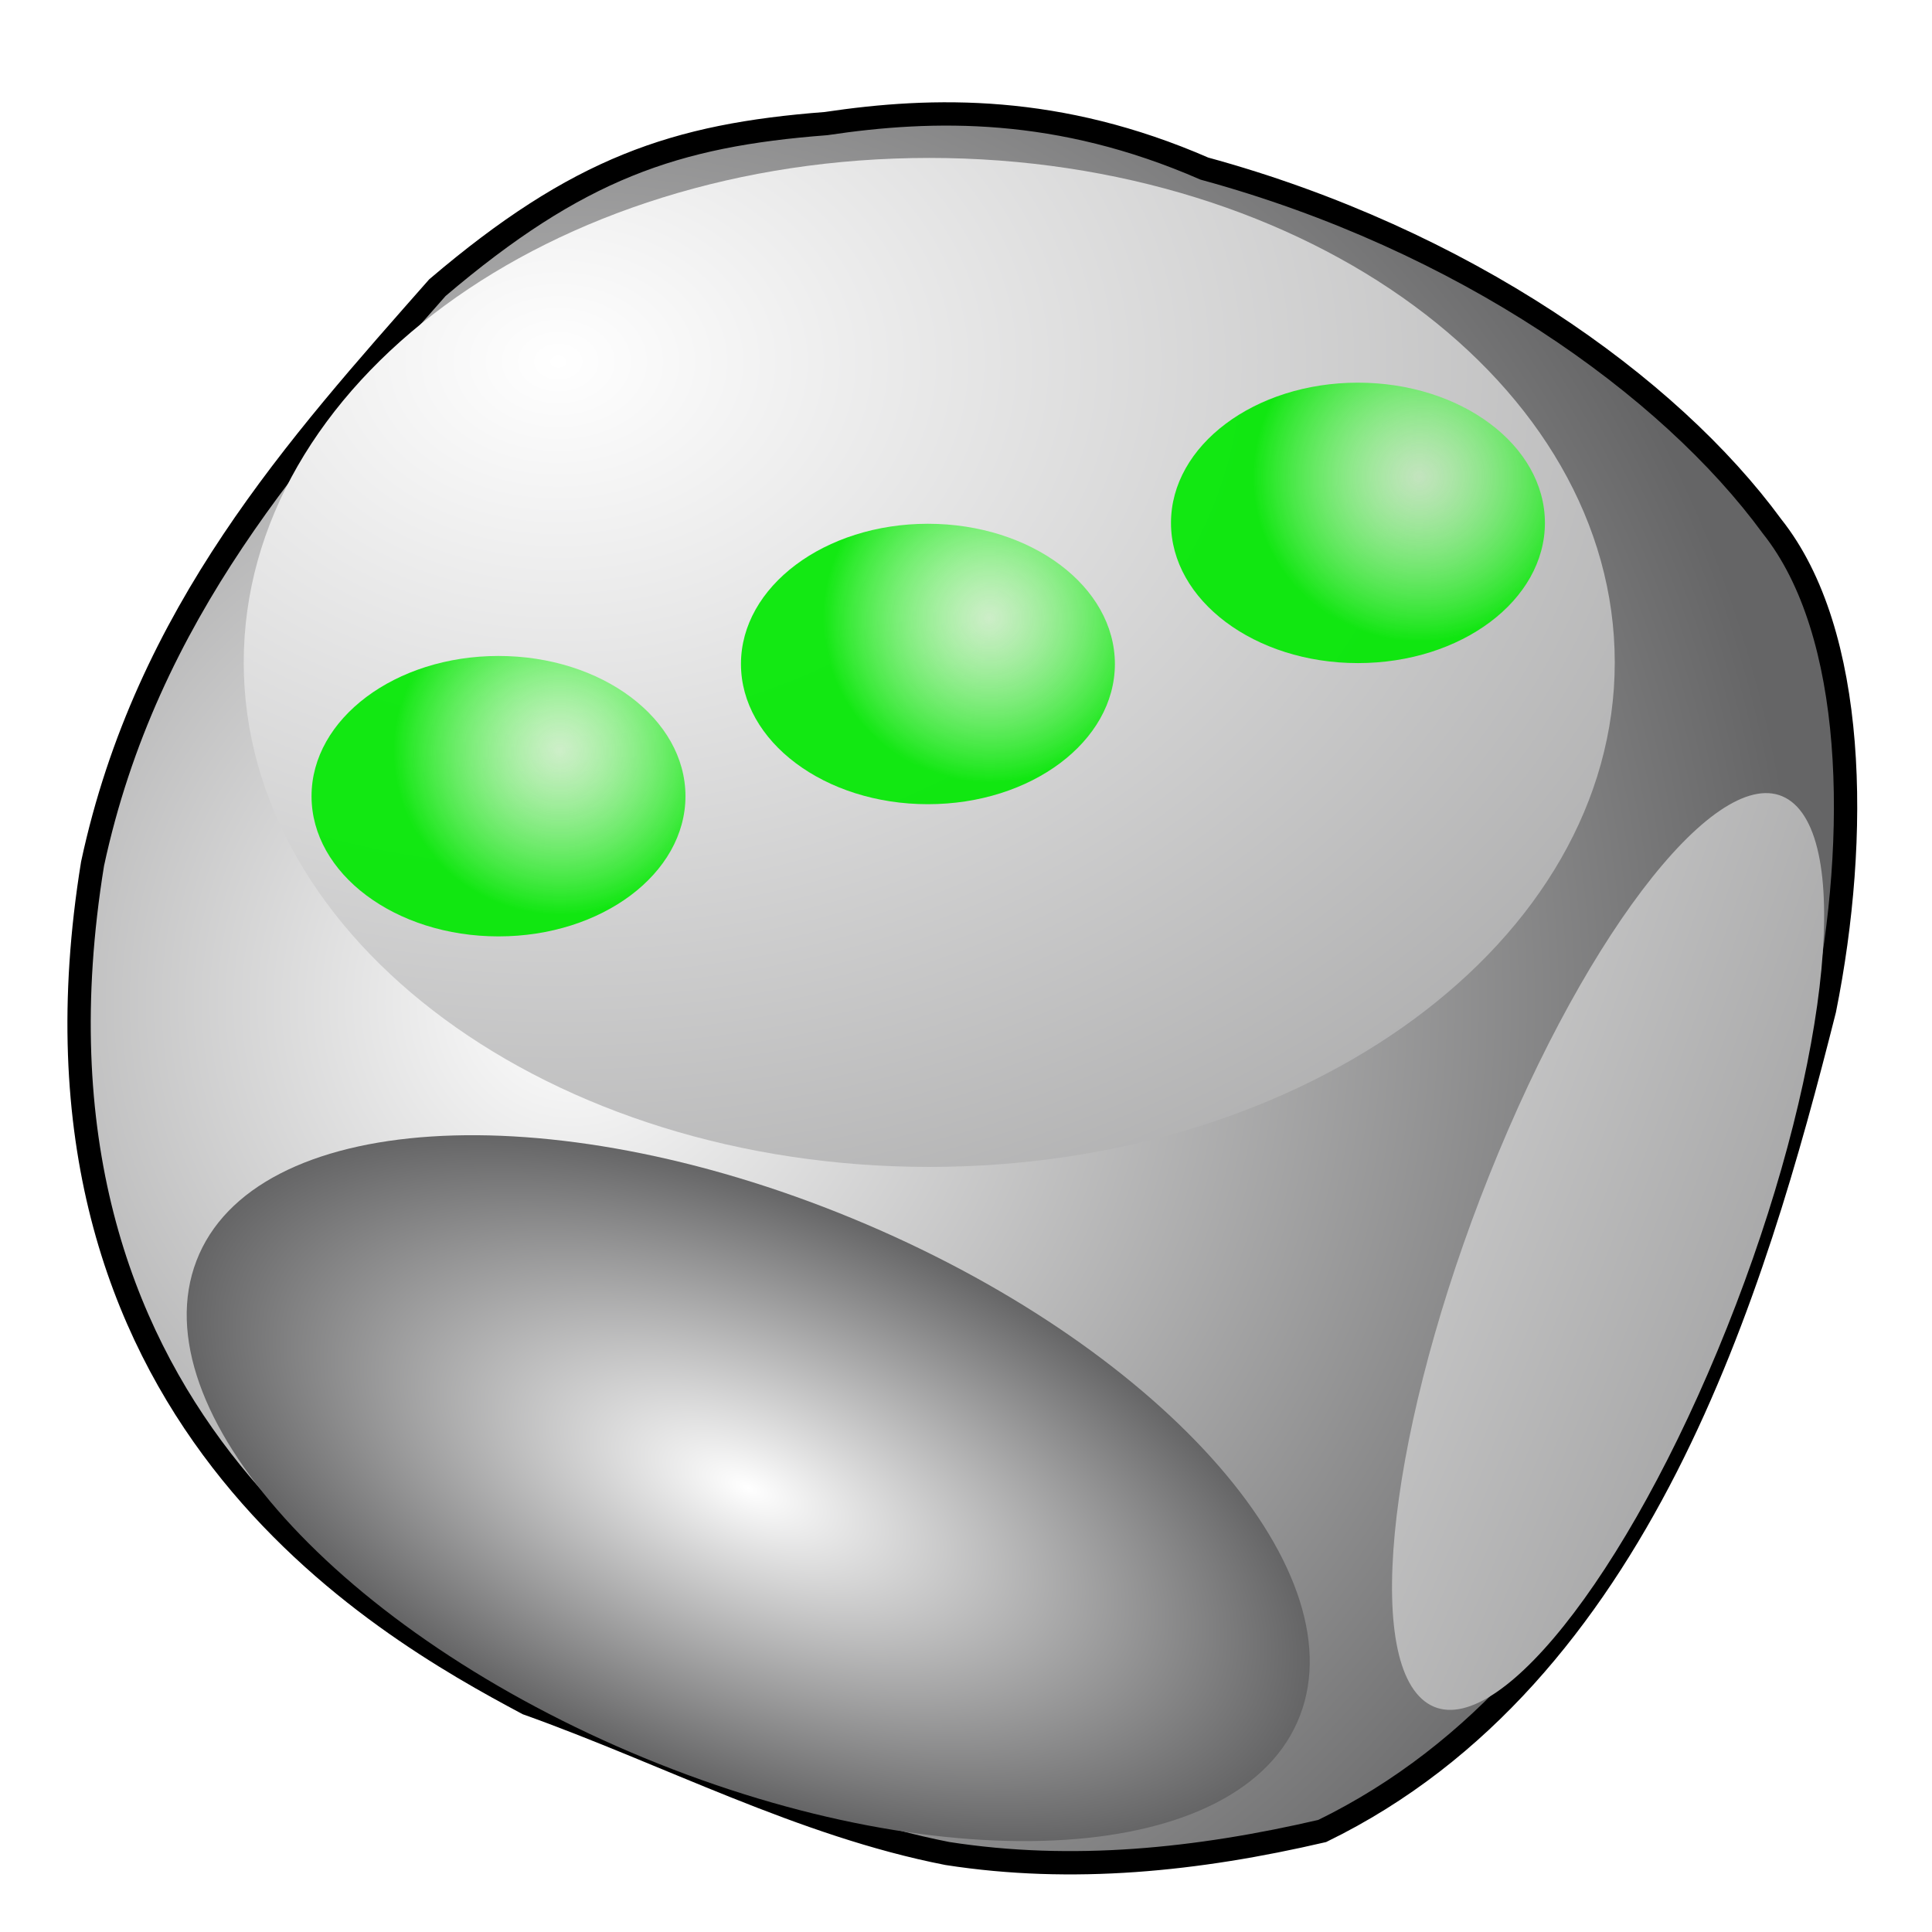
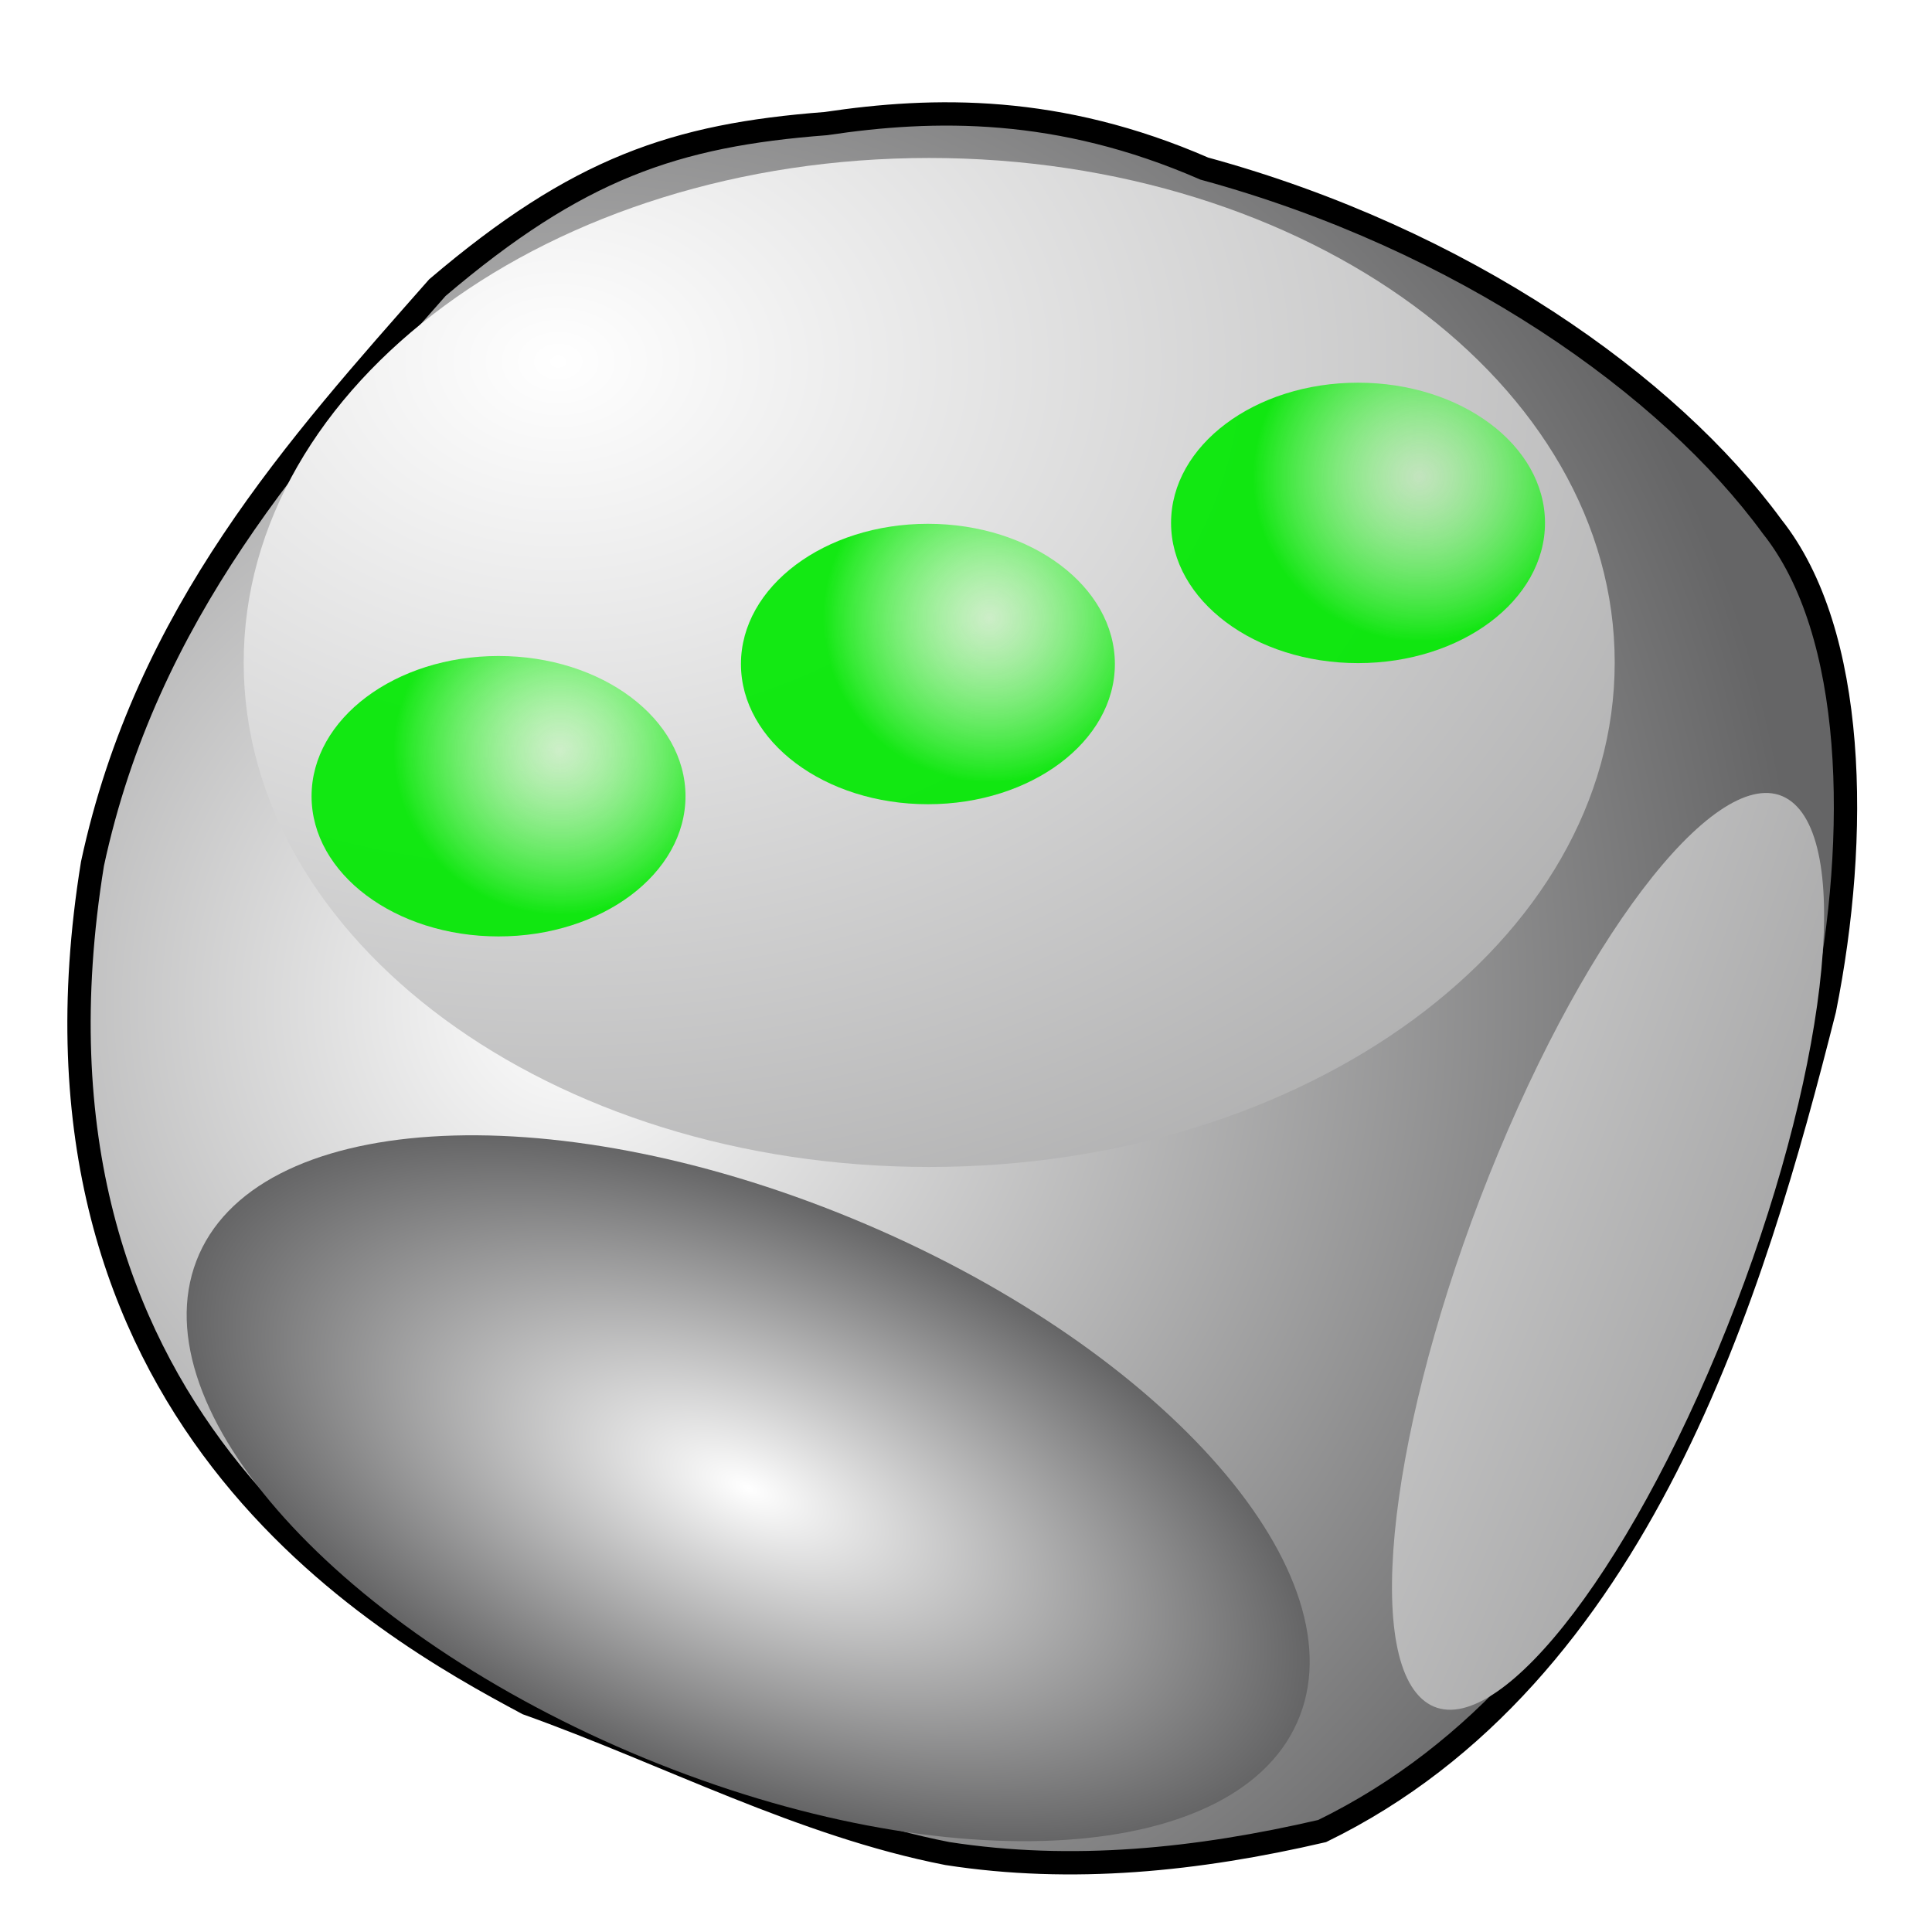
- <svg xmlns="http://www.w3.org/2000/svg" xmlns:xlink="http://www.w3.org/1999/xlink" version="1.0" x="0" y="0" width="80" height="80" id="svg559">
+ <svg xmlns="http://www.w3.org/2000/svg" xmlns:xlink="http://www.w3.org/1999/xlink" id="svg559" height="80" width="80" version="1.0" y="0" x="0">
  <defs id="defs561">
-     <linearGradient id="linearGradient8310">
-       <stop id="stop8312" offset="0" style="stop-color:#ffffff;stop-opacity:1;" />
-       <stop id="stop8314" offset="1" style="stop-color:#656566;stop-opacity:1;" />
+     <linearGradient id="linearGradient579">
+       <stop id="stop580" stop-color="#fff" offset="0" />
+       <stop id="stop581" stop-color="#656566" offset="1" />
    </linearGradient>
-     <linearGradient id="linearGradient579">
-       <stop style="stop-color:#ffffff;stop-opacity:1;" offset="0" id="stop580" />
-       <stop style="stop-color:#656566;stop-opacity:1;" offset="1" id="stop581" />
-     </linearGradient>
-     <linearGradient id="linearGradient564">
-       <stop style="stop-color:#f07f7d;stop-opacity:1;" offset="0" id="stop565" />
-       <stop style="stop-color:#620000;stop-opacity:1;" offset="1" id="stop566" />
-     </linearGradient>
-     <linearGradient x1="0.302" y1="0.617" x2="0.888" y2="0.602" id="linearGradient567" xlink:href="#linearGradient579" />
-     <linearGradient id="linearGradient3693">
-       <stop style="stop-color:#bdffb3;stop-opacity:0.498;" offset="0" id="stop3695" />
-       <stop style="stop-color:#00e900;stop-opacity:0.918;" offset="1" id="stop3697" />
-     </linearGradient>
-     <radialGradient cx="0.277" cy="0.508" r="0.704" fx="0.277" fy="0.508" id="radialGradient568" xlink:href="#linearGradient579" />
-     <radialGradient cx="0.229" cy="0.203" r="1.809" fx="0.229" fy="0.203" id="radialGradient570" xlink:href="#linearGradient579" />
-     <radialGradient cx="367.492" cy="182.075" r="60.135" fx="367.492" fy="182.075" id="radialGradient572" xlink:href="#linearGradient579" gradientTransform="matrix(1,0,0,0.472222,0,96.09531)" gradientUnits="userSpaceOnUse" />
-     <radialGradient cx="0.232" cy="-2.547" r="6.407" fx="0.232" fy="-2.547" id="radialGradient574" xlink:href="#linearGradient8310" />
-     <radialGradient cx="0.678" cy="0.328" r="0.743" fx="0.678" fy="0.328" id="radialGradient582" xlink:href="#linearGradient579" />
-     <radialGradient xlink:href="#linearGradient3693" id="radialGradient3699" cx="379.776" cy="105.994" fx="379.776" fy="105.994" r="16.704" gradientTransform="matrix(0.891044,-5.093904e-3,4.719789e-3,0.939406,40.75568,8.226063)" gradientUnits="userSpaceOnUse" />
+     <radialGradient id="radialGradient568" xlink:href="#linearGradient579" cy=".508" cx=".277" r=".704" />
+     <radialGradient id="radialGradient570" xlink:href="#linearGradient579" cy=".203" cx=".229" r="1.809" />
+     <radialGradient id="radialGradient572" xlink:href="#linearGradient579" gradientUnits="userSpaceOnUse" cy="182.08" cx="367.49" gradientTransform="matrix(1 0 0 .47222 0 96.095)" r="60.135" />
+     <radialGradient id="radialGradient574" cy="-2.547" cx=".232" r="6.407">
+       <stop id="stop8312" stop-color="#fff" offset="0" />
+       <stop id="stop8314" stop-color="#656566" offset="1" />
+     </radialGradient>
+     <radialGradient id="radialGradient3699" gradientUnits="userSpaceOnUse" cy="105.99" cx="379.78" gradientTransform="matrix(.89104 -.0050939 .0047198 .93941 40.756 8.2261)" r="16.704">
+       <stop id="stop3695" stop-color="#bdffb3" stop-opacity=".498" offset="0" />
+       <stop id="stop3697" stop-color="#00e900" stop-opacity=".918" offset="1" />
+     </radialGradient>
  </defs>
  <g id="g588">
-     <path d="M 360.472 51.125 C 344.277 52.365 333.859 55.916 318.819 68.71 C 303.89 85.658 287.618 103.557 281.841 130.484 C 272.27 189.413 312.799 212.153 328.466 220.519 C 343.472 225.878 357.9 233.548 373.484 236.597 C 386.882 238.681 400.28 237.3 413.678 234.185 C 447.808 217.544 459.984 176.062 467.539 146.134 C 471.273 127.553 470.988 105.713 461.911 94.309 C 450.865 79.211 428.842 63.536 401.042 55.948 C 385.435 49.141 372.06 49.392 360.472 51.125 z " style="font-size:12.000;fill:url(#radialGradient568);stroke:black;stroke-width:2.5;" id="path572" transform="matrix(0.386209,0,0,0.386209,-105.017,-14.62676)" />
-     <ellipse cx="138.644" cy="103.566" rx="65.146" ry="46.772" transform="matrix(0.435723,0,0,0.446636,-21.93232,-18.82671)" style="font-size:12.000;fill:url(#radialGradient570);fill-rule:evenodd;" id="path569" />
-     <ellipse cx="367.492" cy="182.075" rx="60.135" ry="28.397" transform="matrix(0.379942,0.156575,-0.151138,0.393608,-81.12441,-67.58463)" style="font-size:12.000;fill:url(#radialGradient572);fill-rule:evenodd;" id="path571" />
-     <ellipse cx="481.08" cy="188.757" rx="60.135" ry="21.715" transform="matrix(0.128262,-0.308075,0.208654,0.189377,-34.50172,164.2841)" style="font-size:12.000;fill:url(#radialGradient574);fill-rule:evenodd;" id="path573" />
-     <ellipse cx="374.173" cy="110.247" rx="16.704" ry="13.363" transform="matrix(0.463455,0,0,0.434484,-117.1827,-26.24901)" style="font-size:12.000;fill:url(#radialGradient3699);fill-rule:evenodd;fill-opacity:1.0;opacity:1" id="path575" />
-     <ellipse cx="374.173" cy="110.247" rx="16.704" ry="13.363" transform="matrix(0.463455,0,0,0.434484,-152.7707,-14.93248)" style="font-size:12.000;fill:url(#radialGradient3699);fill-rule:evenodd;fill-opacity:1.0;opacity:1" id="ellipse588" />
-     <ellipse cx="374.173" cy="110.247" rx="16.704" ry="13.363" transform="matrix(0.463455,0,0,0.434484,-134.989,-20.40632)" style="font-size:12.000;fill:url(#radialGradient3699);fill-rule:evenodd;fill-opacity:1.0;opacity:1" id="ellipse602" />
+     <path id="path572" d="m360.47 51.125c-16.19 1.24-26.61 4.791-41.65 17.585-14.93 16.948-31.2 34.85-36.98 61.77-9.57 58.93 30.96 81.67 46.63 90.04 15 5.36 29.43 13.03 45.01 16.08 13.4 2.08 26.8 0.7 40.2-2.41 34.13-16.65 46.3-58.13 53.86-88.06 3.73-18.58 3.45-40.42-5.63-51.821-11.04-15.098-33.07-30.773-60.87-38.361-15.61-6.807-28.98-6.556-40.57-4.823z" transform="matrix(.38621 0 0 .38621 -105.02 -14.627)" stroke="#000" stroke-width="2.5" fill="url(#radialGradient568)" />
+     <ellipse id="path569" fill-rule="evenodd" rx="65.146" ry="46.772" transform="matrix(.43572 0 0 .44664 -21.932 -18.827)" cy="103.57" cx="138.64" fill="url(#radialGradient570)" />
+     <ellipse id="path571" fill-rule="evenodd" rx="60.135" ry="28.397" transform="matrix(.37994 .15658 -.15114 .39361 -81.124 -67.585)" cy="182.08" cx="367.49" fill="url(#radialGradient572)" />
+     <ellipse id="path573" fill-rule="evenodd" rx="60.135" ry="21.715" transform="matrix(.12826 -.30808 .20865 .18938 -34.502 164.28)" cy="188.76" cx="481.08" fill="url(#radialGradient574)" />
+     <ellipse id="path575" fill-rule="evenodd" rx="16.704" ry="13.363" transform="matrix(.46346 0 0 .43448 -117.18 -26.249)" cy="110.25" cx="374.17" fill="url(#radialGradient3699)" />
+     <ellipse id="ellipse588" fill-rule="evenodd" rx="16.704" ry="13.363" transform="matrix(.46346 0 0 .43448 -152.77 -14.932)" cy="110.25" cx="374.17" fill="url(#radialGradient3699)" />
+     <ellipse id="ellipse602" fill-rule="evenodd" rx="16.704" ry="13.363" transform="matrix(.46346 0 0 .43448 -134.99 -20.406)" cy="110.25" cx="374.17" fill="url(#radialGradient3699)" />
  </g>
</svg>
